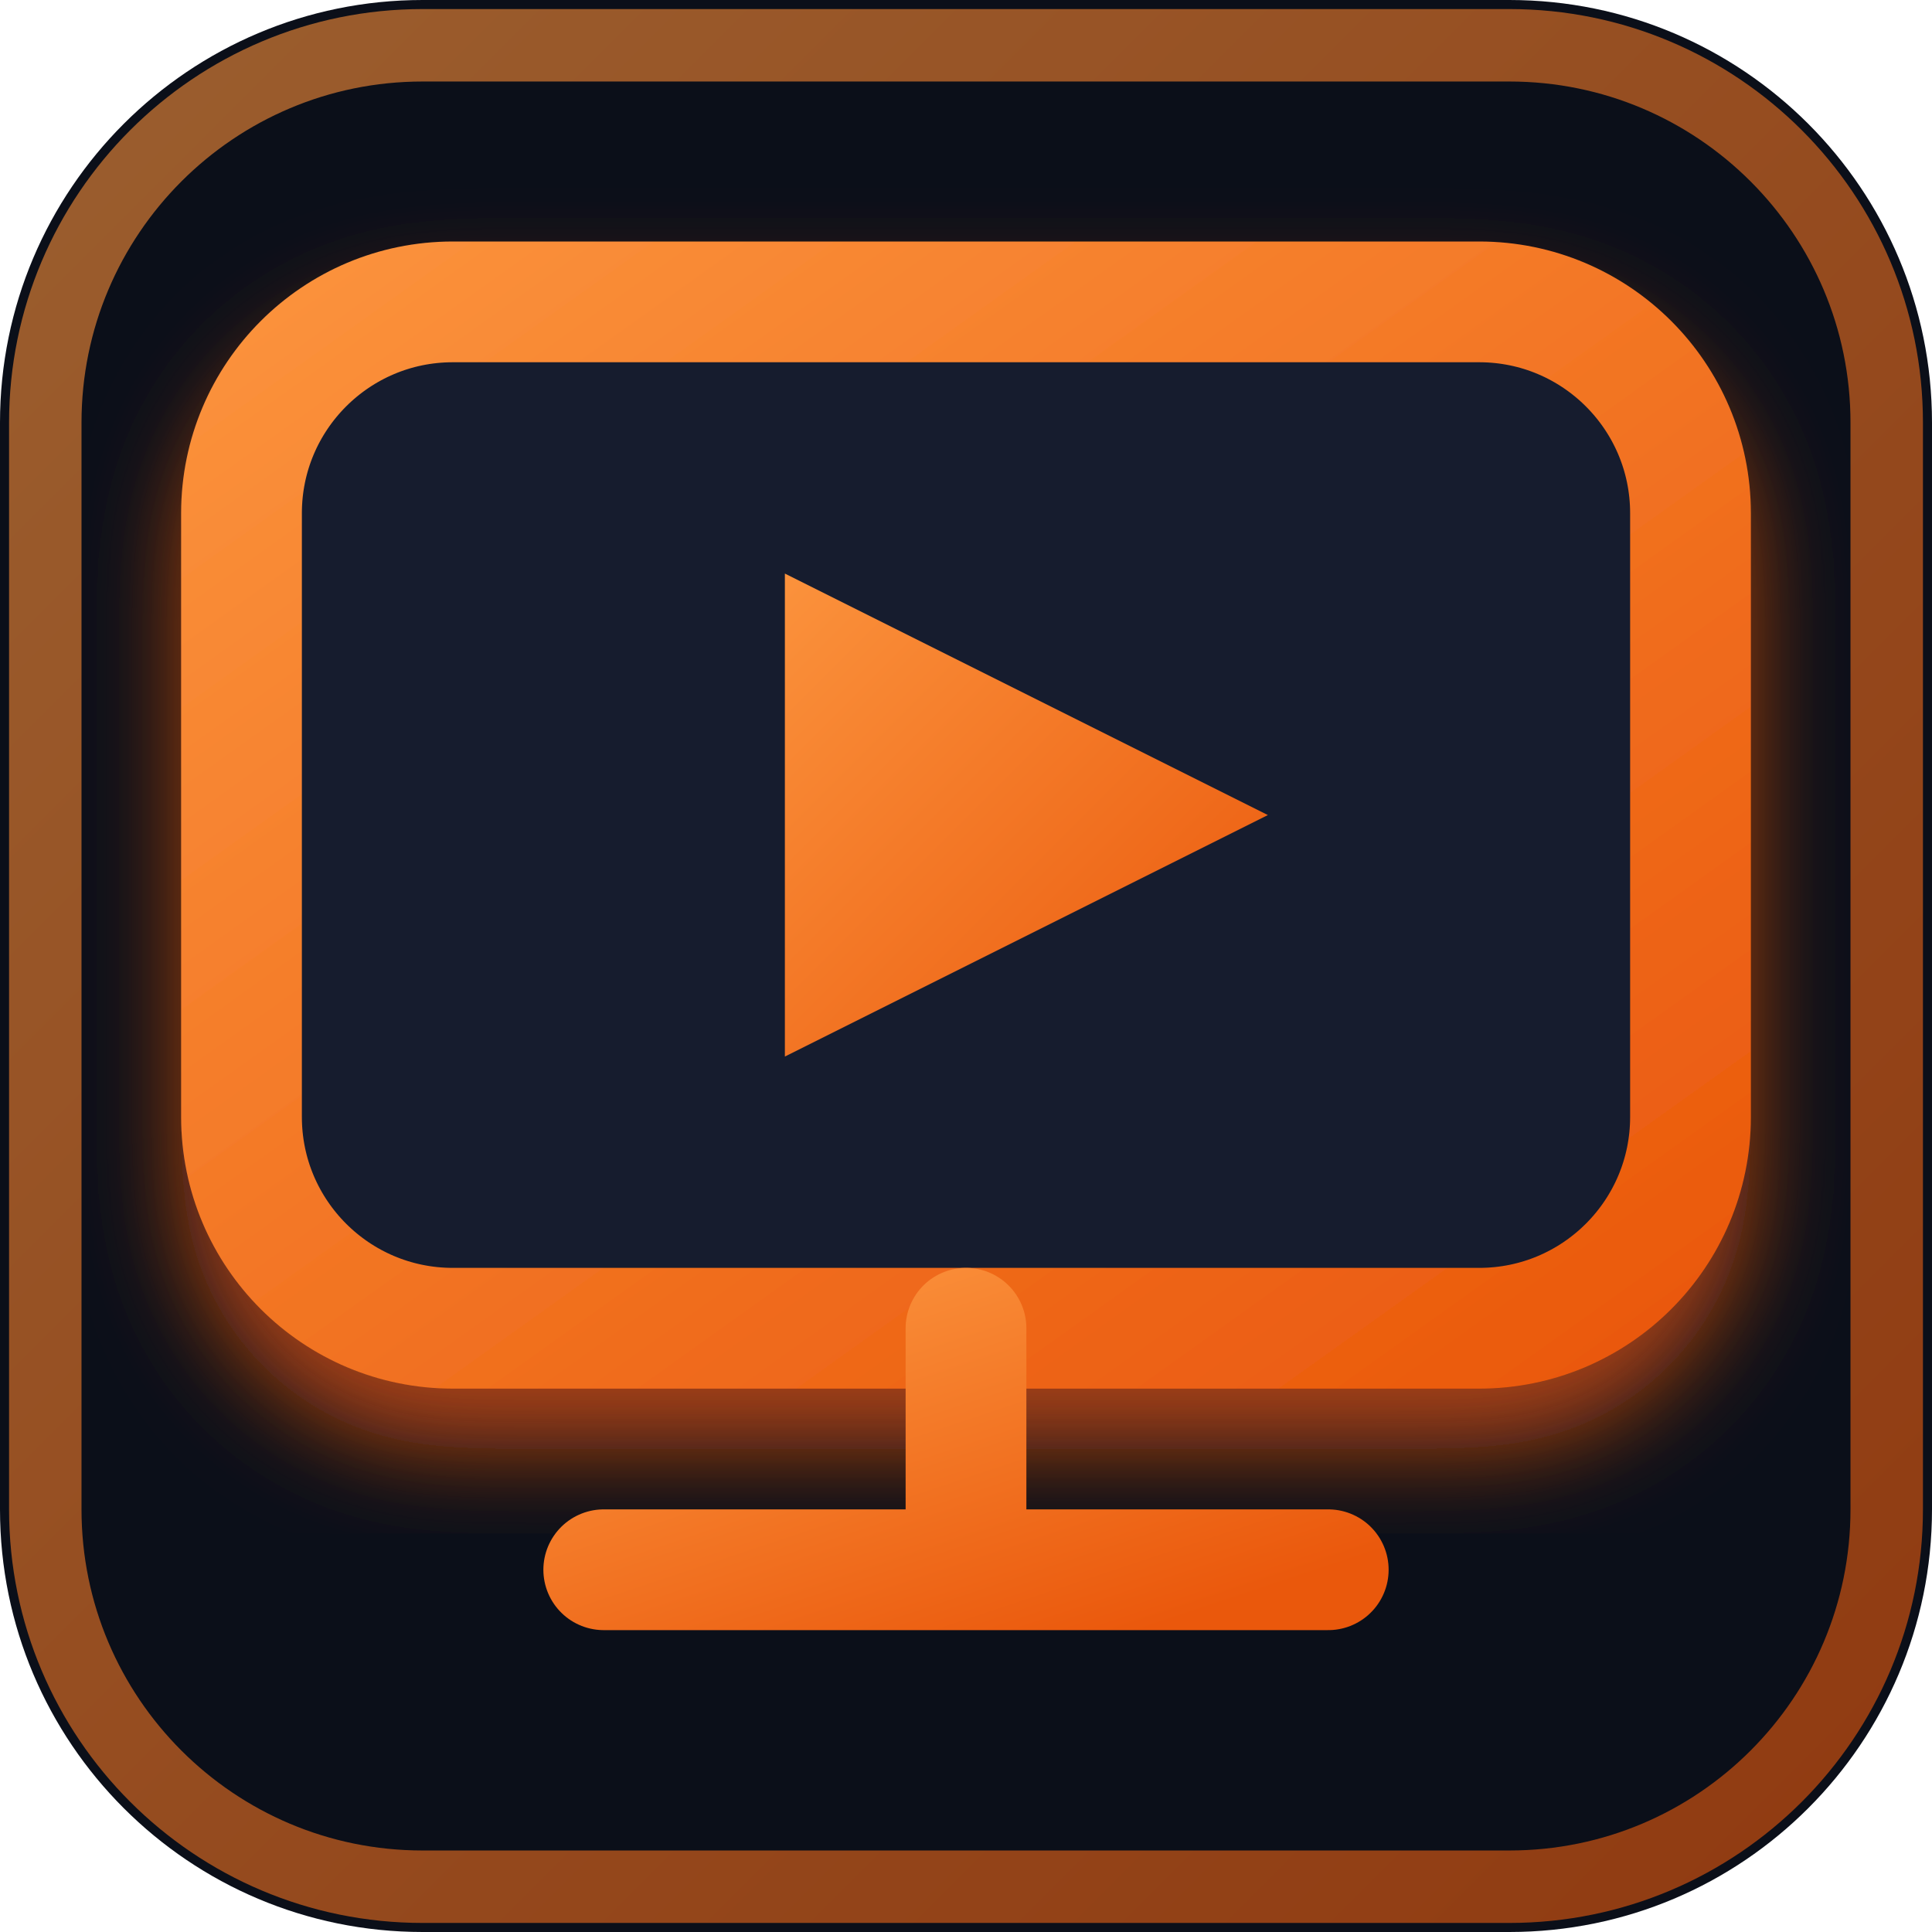
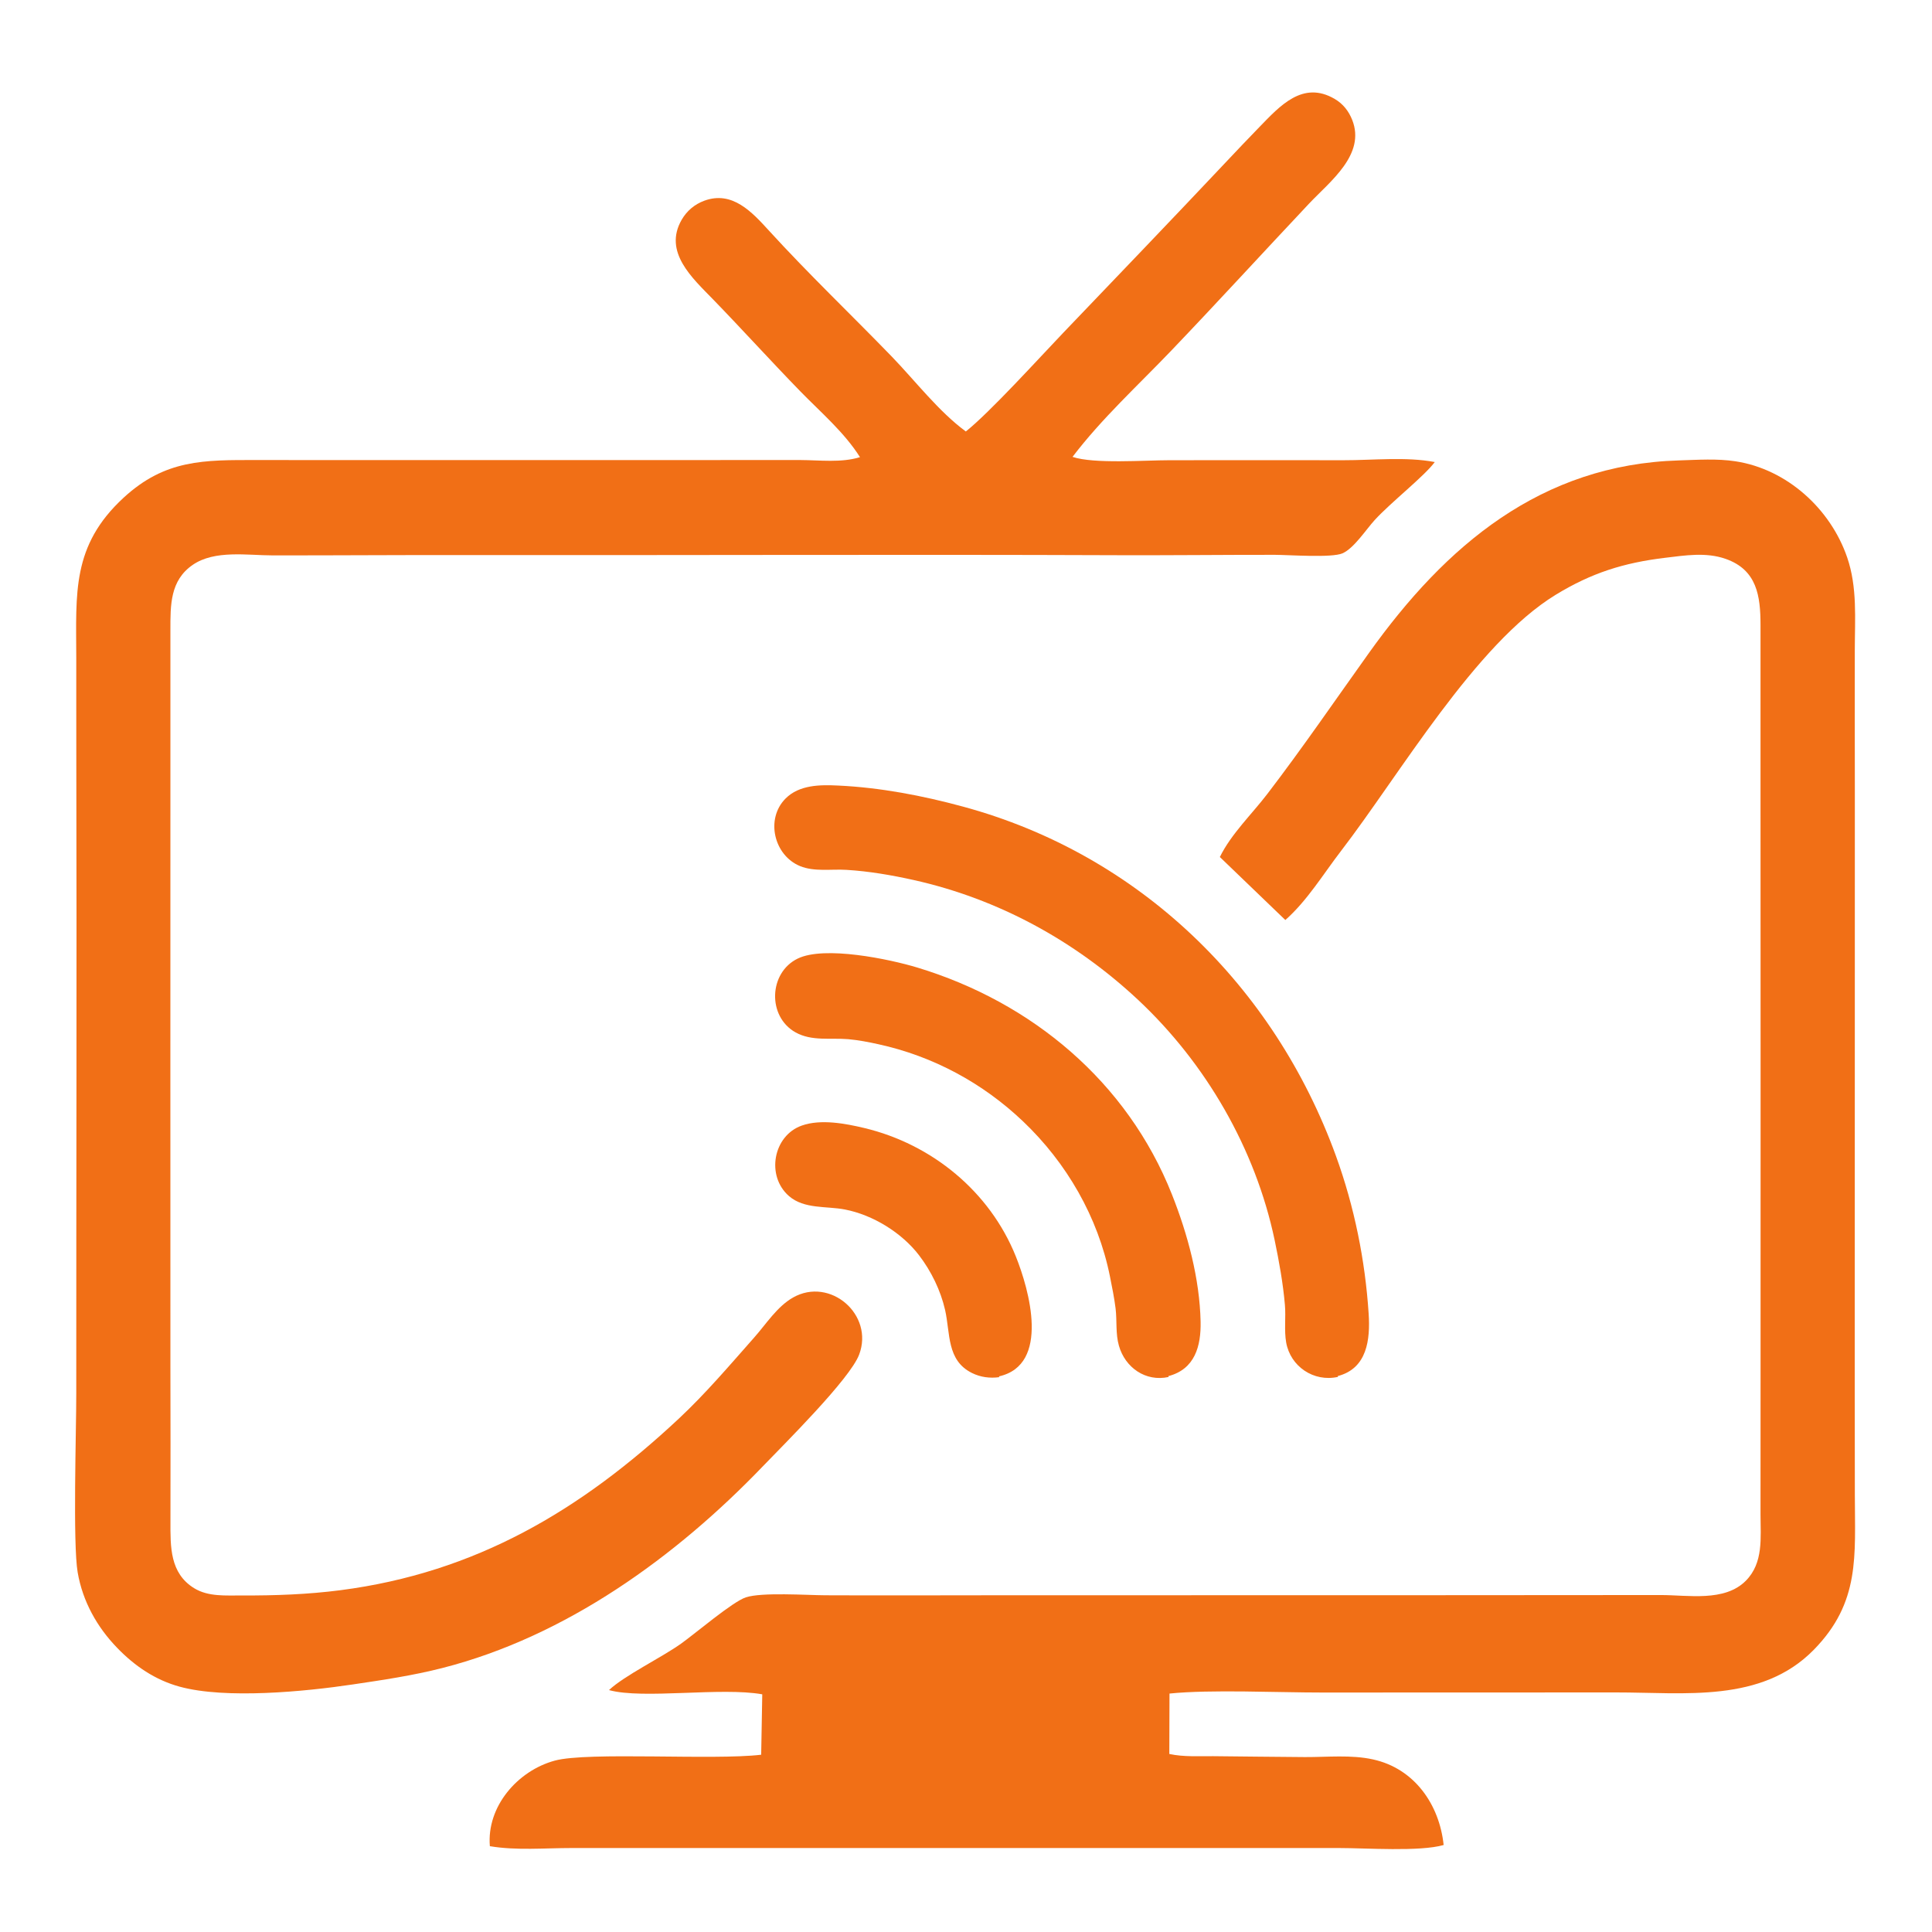
- <svg xmlns="http://www.w3.org/2000/svg" viewBox="0 0 32 32" width="32" height="32">
-   <defs>
-     <linearGradient id="sintGrad" x1="0%" y1="0%" x2="100%" y2="100%">
-       <stop offset="0%" stop-color="#fb923c" />
-       <stop offset="100%" stop-color="#ea580c" />
-     </linearGradient>
-     <filter id="sintGlow" x="-20%" y="-20%" width="140%" height="140%">
-       <feDropShadow dx="0" dy="1" stdDeviation="0.8" flood-color="#ea580c" flood-opacity="0.7" />
-     </filter>
-   </defs>
-   <rect width="32" height="32" rx="7" fill="#0b0f19" />
-   <rect x="0.75" y="0.75" width="30.5" height="30.5" rx="6.25" fill="none" stroke="url(#sintGrad)" stroke-width="1.2" stroke-opacity="0.6" />
-   <rect x="4" y="5" width="24" height="17" rx="3.5" fill="#151d2f" stroke="url(#sintGrad)" stroke-width="2" filter="url(#sintGlow)" />
-   <polygon points="13,9.5 21,13.5 13,17.5" fill="url(#sintGrad)" />
-   <path d="M10 26 H22 M16 22 V26" stroke="url(#sintGrad)" stroke-width="2" stroke-linecap="round" />
+ <svg xmlns="http://www.w3.org/2000/svg" width="410.65" height="410.65" viewBox="306.78 194.2 410.65 410.65">
+   <g fill="#F16F16">
+     <path fill-rule="evenodd" d="M410.9 586.61C410.19 578.2 416.78 570.57 424.71 568.42C431.76 566.51 458.44 568.38 468.57 567.17L468.8 554.33C460.05 552.76 443.44 555.43 436.22 553.43C439.56 550.3 447.25 546.61 451.57 543.54C454.56 541.41 462.5 534.64 465.31 533.72C468.71 532.6 478.22 533.26 482.24 533.28C493.74 533.33 505.24 533.29 516.74 533.28C549.08 533.25 581.41 533.29 613.74 533.26C629.07 533.25 644.41 533.24 659.74 533.23C665.57 533.22 673.33 534.74 677.85 530.2C681.65 526.38 680.98 521.03 680.98 516.1C680.97 506.1 680.99 496.1 680.99 486.1C680.98 444.26 681.02 402.43 680.98 360.6C680.96 349.43 681 338.26 680.98 327.09C680.98 320.87 680.24 315.32 673.54 312.98C669.39 311.53 664.95 312.25 660.71 312.76C651.89 313.82 645.03 315.98 637.4 320.65C620.4 331.06 604.25 358.9 591.84 375.04C588.06 379.95 584.64 385.64 579.98 389.75L566.06 376.36C568.5 371.41 572.82 367.31 576.17 362.93C583.63 353.18 590.61 342.98 597.75 332.99C614.08 310.11 634.33 292.93 663.68 292.06C667.6 291.94 671.77 291.65 675.66 292.25C686.57 293.91 695.84 302.33 699.39 312.65C701.59 319.04 701.03 325.74 701.02 332.4C701 342.4 701.02 352.4 701.03 362.4C701.04 397.9 701.01 433.4 701.01 468.9C701.01 483.23 701 497.57 701.03 511.9C701.04 524.88 702.22 534.76 692.29 544.88C681.15 556.23 664.78 553.91 650.31 553.93C629.47 553.95 608.64 553.94 587.81 553.95C578.48 553.96 564.09 553.27 555.36 554.17L555.32 567.01C558.41 567.67 561.51 567.45 564.66 567.48C571.16 567.53 577.66 567.64 584.16 567.67C588.89 567.69 593.97 567.14 598.62 568.17C607.44 570.1 612.73 577.77 613.63 586.36C608.55 587.82 597.14 587 591.34 587C576.34 587 561.34 587 546.34 587C516.33 587 486.33 587 456.33 587C447 587 437.67 587 428.33 587C422.61 587 416.55 587.56 410.9 586.61Z" />
+     <path fill-rule="evenodd" d="M489.57 291.37C486.26 286.11 481.23 281.83 476.91 277.4C470.63 270.95 464.6 264.28 458.33 257.82C453.92 253.28 447.74 247.77 451.66 240.93C452.75 239.03 454.41 237.63 456.46 236.87C462.42 234.67 466.6 239.25 470.25 243.25C478.64 252.44 487.67 261.05 496.33 269.99C501.33 275.17 506.31 281.68 512.07 285.91C517.19 281.83 527.68 270.27 532.74 264.97C544.25 252.94 555.78 240.94 567.2 228.82C569.6 226.27 572.01 223.73 574.45 221.22C578.8 216.75 583.68 211.23 590.49 215.24C592.26 216.28 593.45 217.81 594.2 219.7C597.09 227.05 589.51 232.73 585.05 237.45C575.25 247.86 565.6 258.41 555.72 268.74C548.64 276.14 540.96 283.15 534.75 291.31C539.25 292.84 550.15 292.02 555.4 292.02C567.73 292.01 580.06 292 592.39 292.02C598.56 292.03 605.73 291.25 611.74 292.41C609.53 295.42 602.43 300.96 598.99 304.72C597.15 306.73 594.57 310.74 592.13 311.81C589.84 312.81 580.77 312.14 577.75 312.13C566.58 312.12 555.42 312.25 544.25 312.21C497.76 312.03 451.26 312.24 404.77 312.18C391.44 312.16 378.11 312.26 364.78 312.25C359.4 312.25 352.43 311.04 347.75 314.26C342.91 317.58 343 322.84 343 328.11C343.01 337.77 343 347.44 343 357.11C343 399.6 342.98 442.1 343 484.6C343.01 495.6 343.05 506.6 343.01 517.6C343 522.96 342.87 528.58 348.04 531.77C351.05 533.63 354.81 533.3 358.21 533.32C365.22 533.35 372.2 533.1 379.15 532.2C407.9 528.47 430.19 515.26 451.08 495.72C456.79 490.38 461.89 484.36 467.06 478.52C469.62 475.64 471.93 471.93 475.34 469.99C483.21 465.53 492.61 473.63 489.39 482.13C487.43 487.32 473.42 501.19 468.95 505.84C450.42 525.14 427.08 542.03 400.8 548.74C394.5 550.35 388.12 551.29 381.71 552.24C371.6 553.75 354.77 555.38 344.98 552.71C339.77 551.29 335.39 548.3 331.68 544.45C327.38 540.01 324.35 534.56 323.29 528.42C322.24 522.34 323 498.33 322.99 490.45C322.98 445.45 323.11 400.45 323 355.46C322.98 348.29 323 341.13 322.99 333.96C322.97 320.25 321.99 310.19 333.05 299.99C341.91 291.83 350.1 291.97 361.38 291.98C367.21 291.99 373.04 291.99 378.88 291.99C404.21 291.99 429.54 291.99 454.87 291.99C462.21 291.99 469.54 291.96 476.87 291.98C481.01 292 485.6 292.6 489.57 291.37Z" />
+     <path fill-rule="evenodd" d="M591.17 486.86C586 488.01 581.07 484.64 580.16 479.56C579.7 476.96 580.12 474.2 579.89 471.57C579.5 467 578.65 462.3 577.71 457.8C573.63 438.38 563.08 420.19 548.66 406.7C535.24 394.16 518.96 385.26 500.98 381.25C496.29 380.21 491.5 379.38 486.7 379.09C483.48 378.89 479.88 379.54 476.83 378.29C471.28 376.01 469.44 368.28 473.74 363.94C476.66 361 481.09 360.98 484.93 361.17C493.87 361.59 502.82 363.3 511.44 365.64C548.92 375.79 577.61 403.73 590.75 439.93C594.64 450.66 596.95 462.05 597.69 473.44C598.05 478.92 597.38 485.07 591.12 486.69Z" />
+     <path fill-rule="evenodd" d="M555.17 486.88C550.26 487.96 545.92 484.86 544.61 480.24C543.87 477.66 544.22 474.95 543.9 472.31C543.62 470.04 543.14 467.71 542.69 465.46C540.16 452.87 533.49 441.36 524.24 432.56C515.65 424.38 505.09 418.69 493.47 416.15C491.39 415.69 489.21 415.27 487.09 415.08C483.34 414.76 479.32 415.56 475.87 413.63C469.86 410.27 470.16 400.95 476.33 397.95C482.03 395.17 495.79 398.05 501.78 399.86C526.12 407.24 546.39 424.15 555.88 448.09C559.23 456.54 561.77 465.98 561.97 475.11C562.08 480.3 560.77 485.23 555.11 486.7Z" />
+     <path fill-rule="evenodd" d="M519.17 486.92C517.16 487.19 515.19 486.93 513.39 486.04C507.96 483.37 508.79 477.61 507.66 472.63C506.71 468.48 504.72 464.41 502.14 461.03C498.47 456.22 492.32 452.43 486.36 451.28C482.46 450.52 477.71 451.24 474.47 448.42C469.57 444.15 471.1 435.59 477.21 433.44C481.25 432.01 486.5 433.01 490.52 433.97C504.85 437.4 517.15 447.45 522.69 461.24C525.55 468.35 530.04 484.29 519.12 486.75Z" />
+   </g>
</svg>
